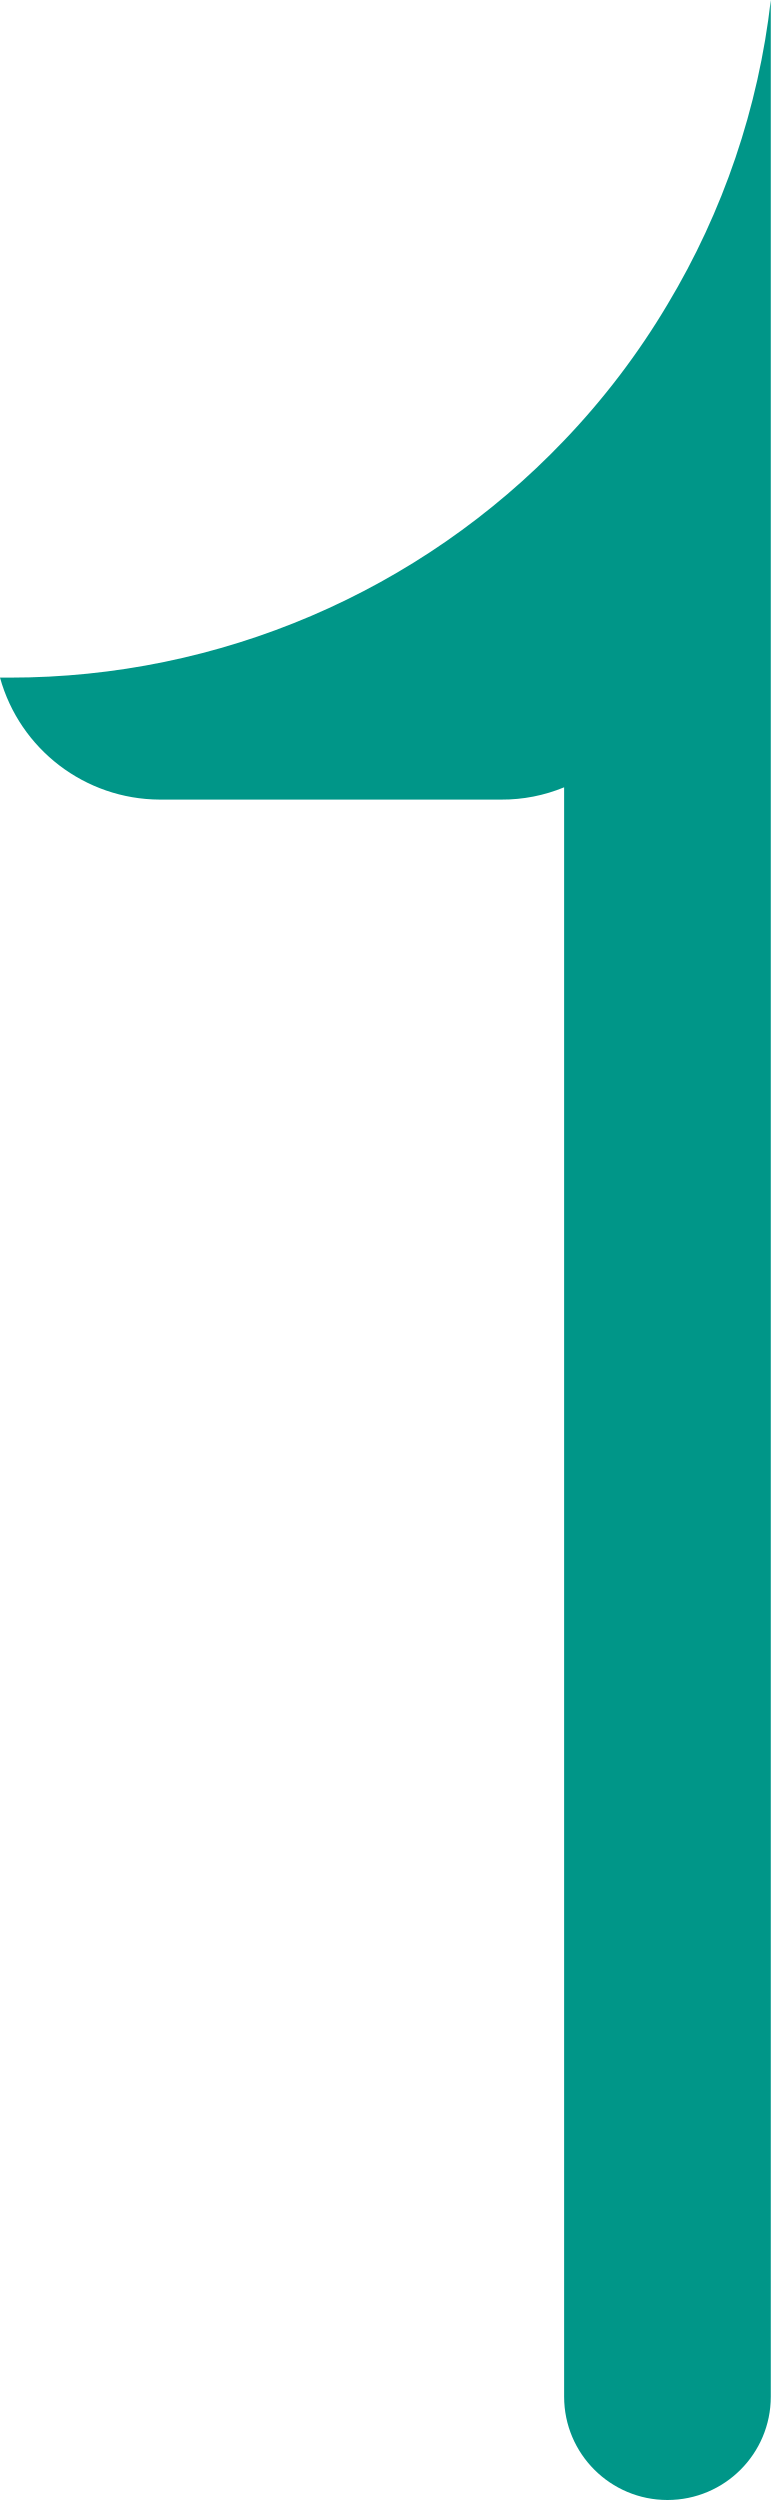
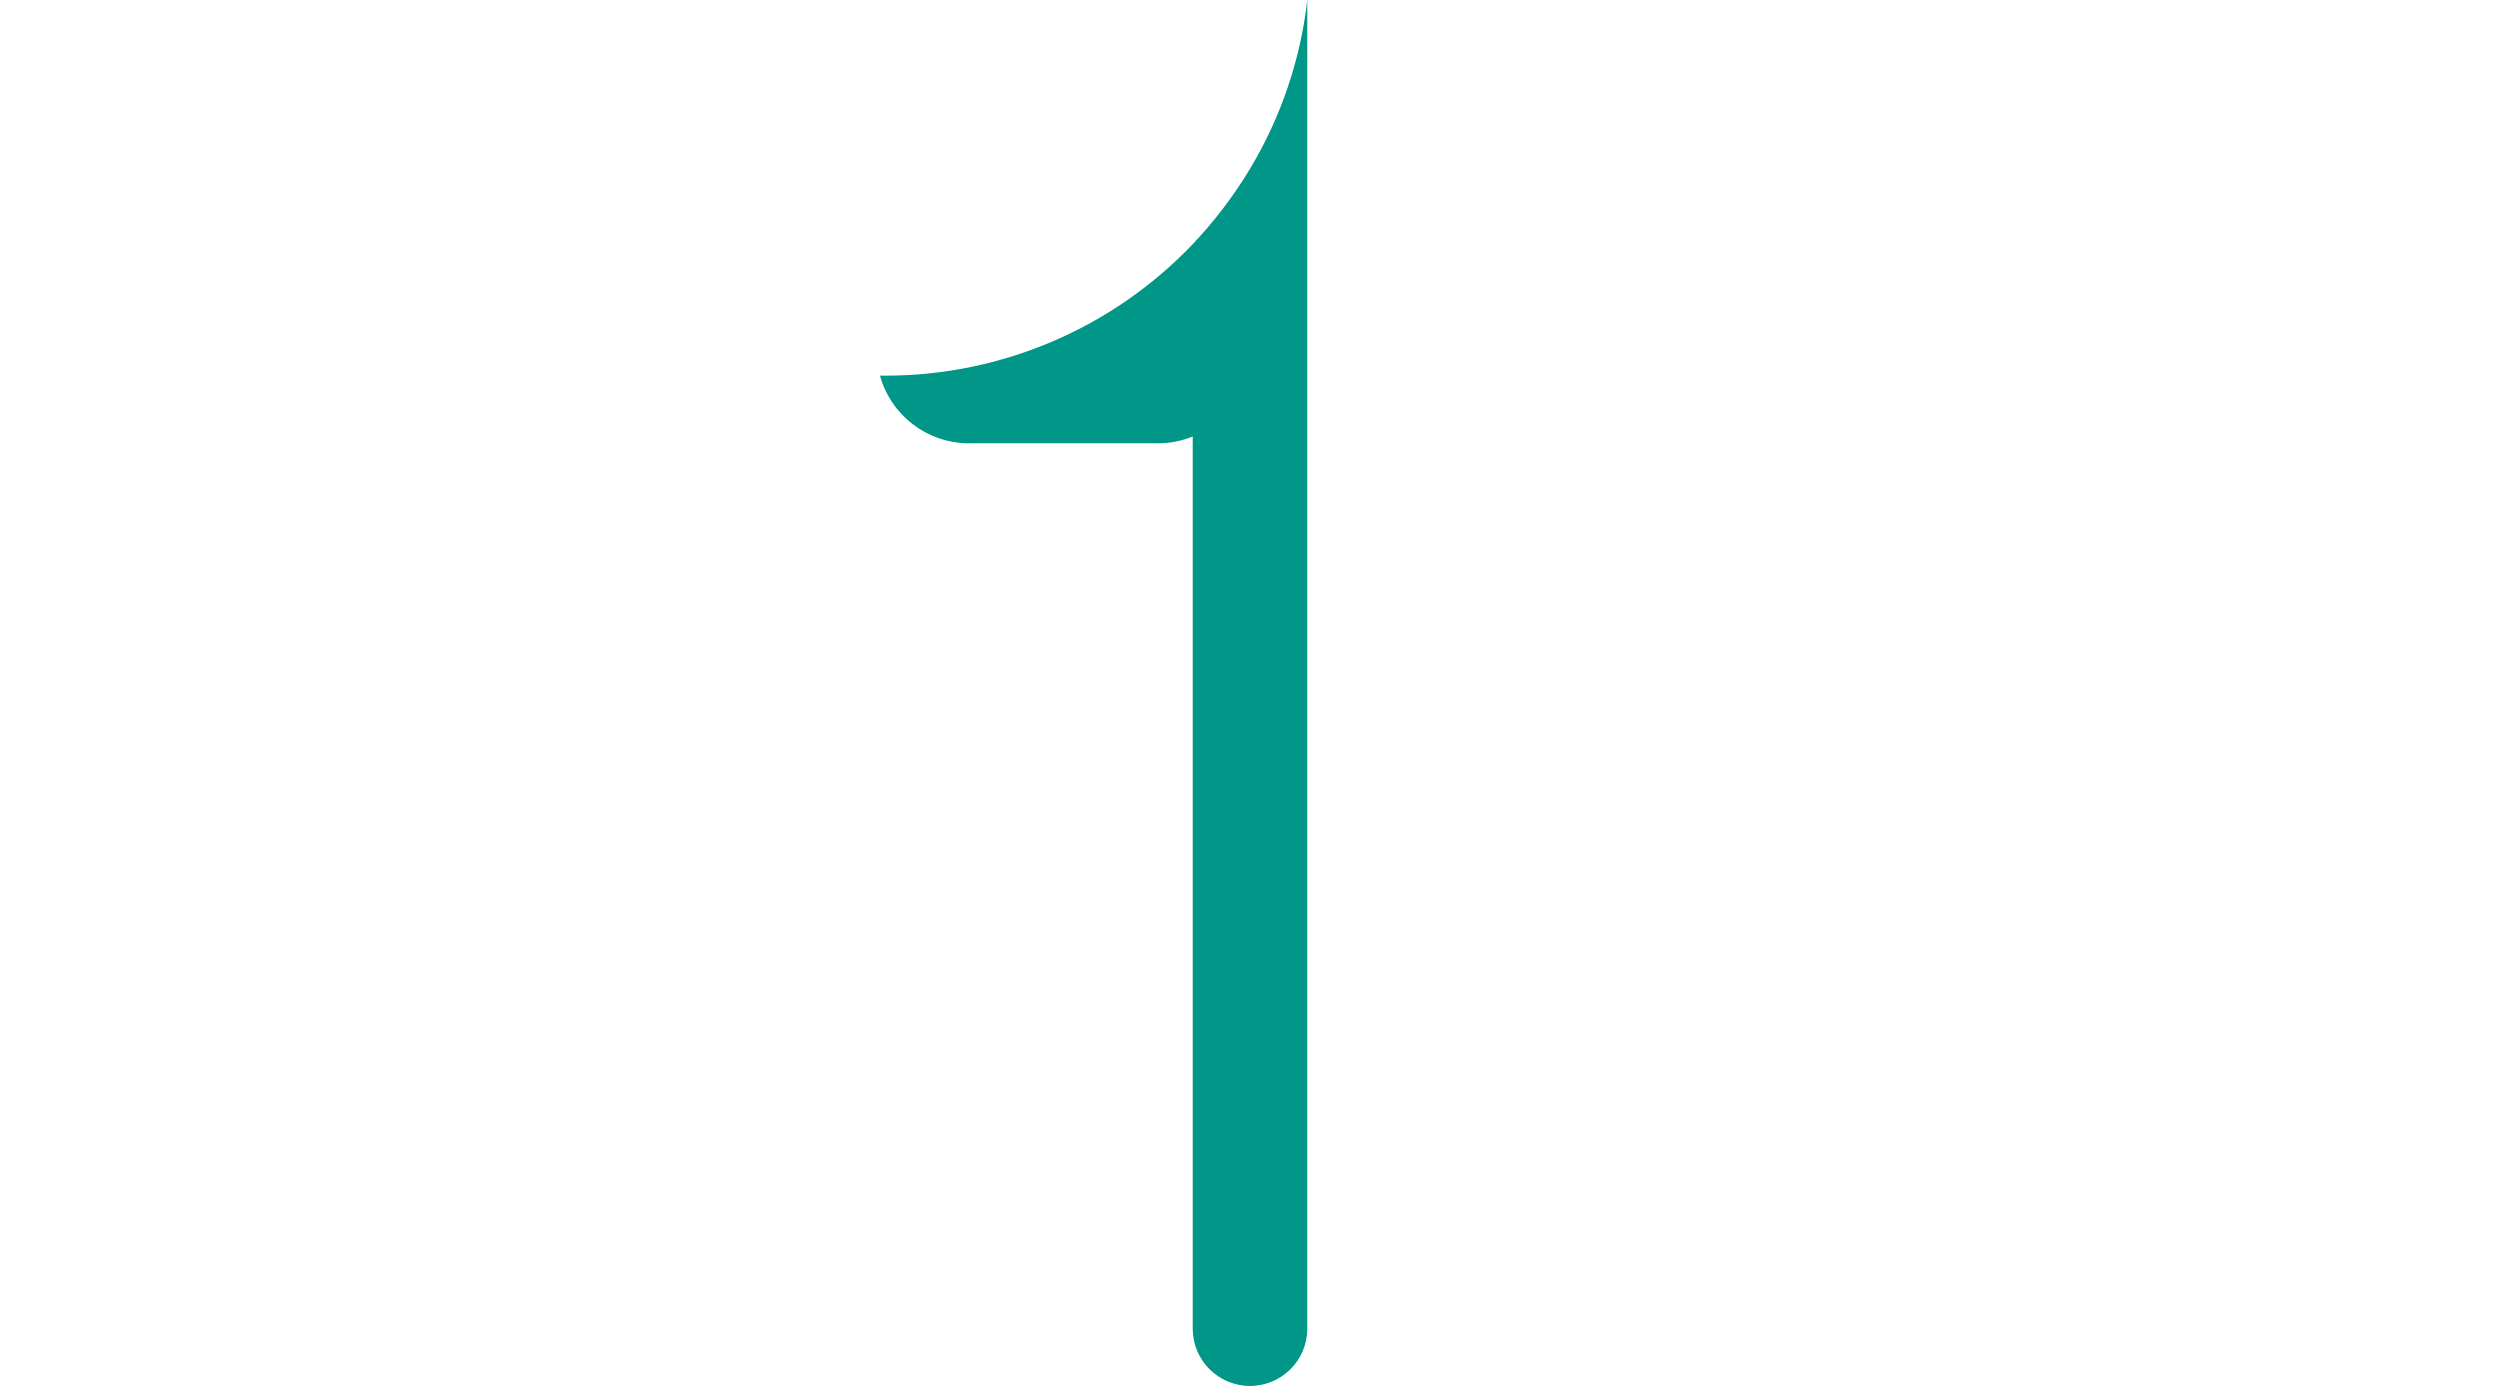
- <svg xmlns="http://www.w3.org/2000/svg" viewBox="0 0 18.2 59.03">
+ <svg xmlns="http://www.w3.org/2000/svg" viewBox="0 0 106.48 59.03">
  <g id="Calque_2" data-name="Calque 2">
    <g id="arc_de_triomphe">
      <g id="arc_de_triomphe-2" data-name="arc_de_triomphe">
-         <path d="M18.2,0V56.59a2.44,2.44,0,0,1-4.88,0v-38a3.83,3.83,0,0,1-1.48.29H3.77A3.93,3.93,0,0,1,0,16H.23A18.08,18.08,0,0,0,13.32,10.4a17.76,17.76,0,0,0,2.44-3.21A17.91,17.91,0,0,0,18.2,0Z" style="fill:#009688" />
+         <path d="M55.68,0V56.59a2.44,2.44,0,1,1-4.88,0v-38a3.87,3.87,0,0,1-1.48.29H41.25A3.93,3.93,0,0,1,37.48,16h.23A18.08,18.08,0,0,0,50.8,10.4a18.73,18.73,0,0,0,2.44-3.21A17.91,17.91,0,0,0,55.68,0Z" style="fill:#009688" />
+         <rect width="106.48" height="59.03" style="fill:none" />
      </g>
    </g>
  </g>
</svg>
